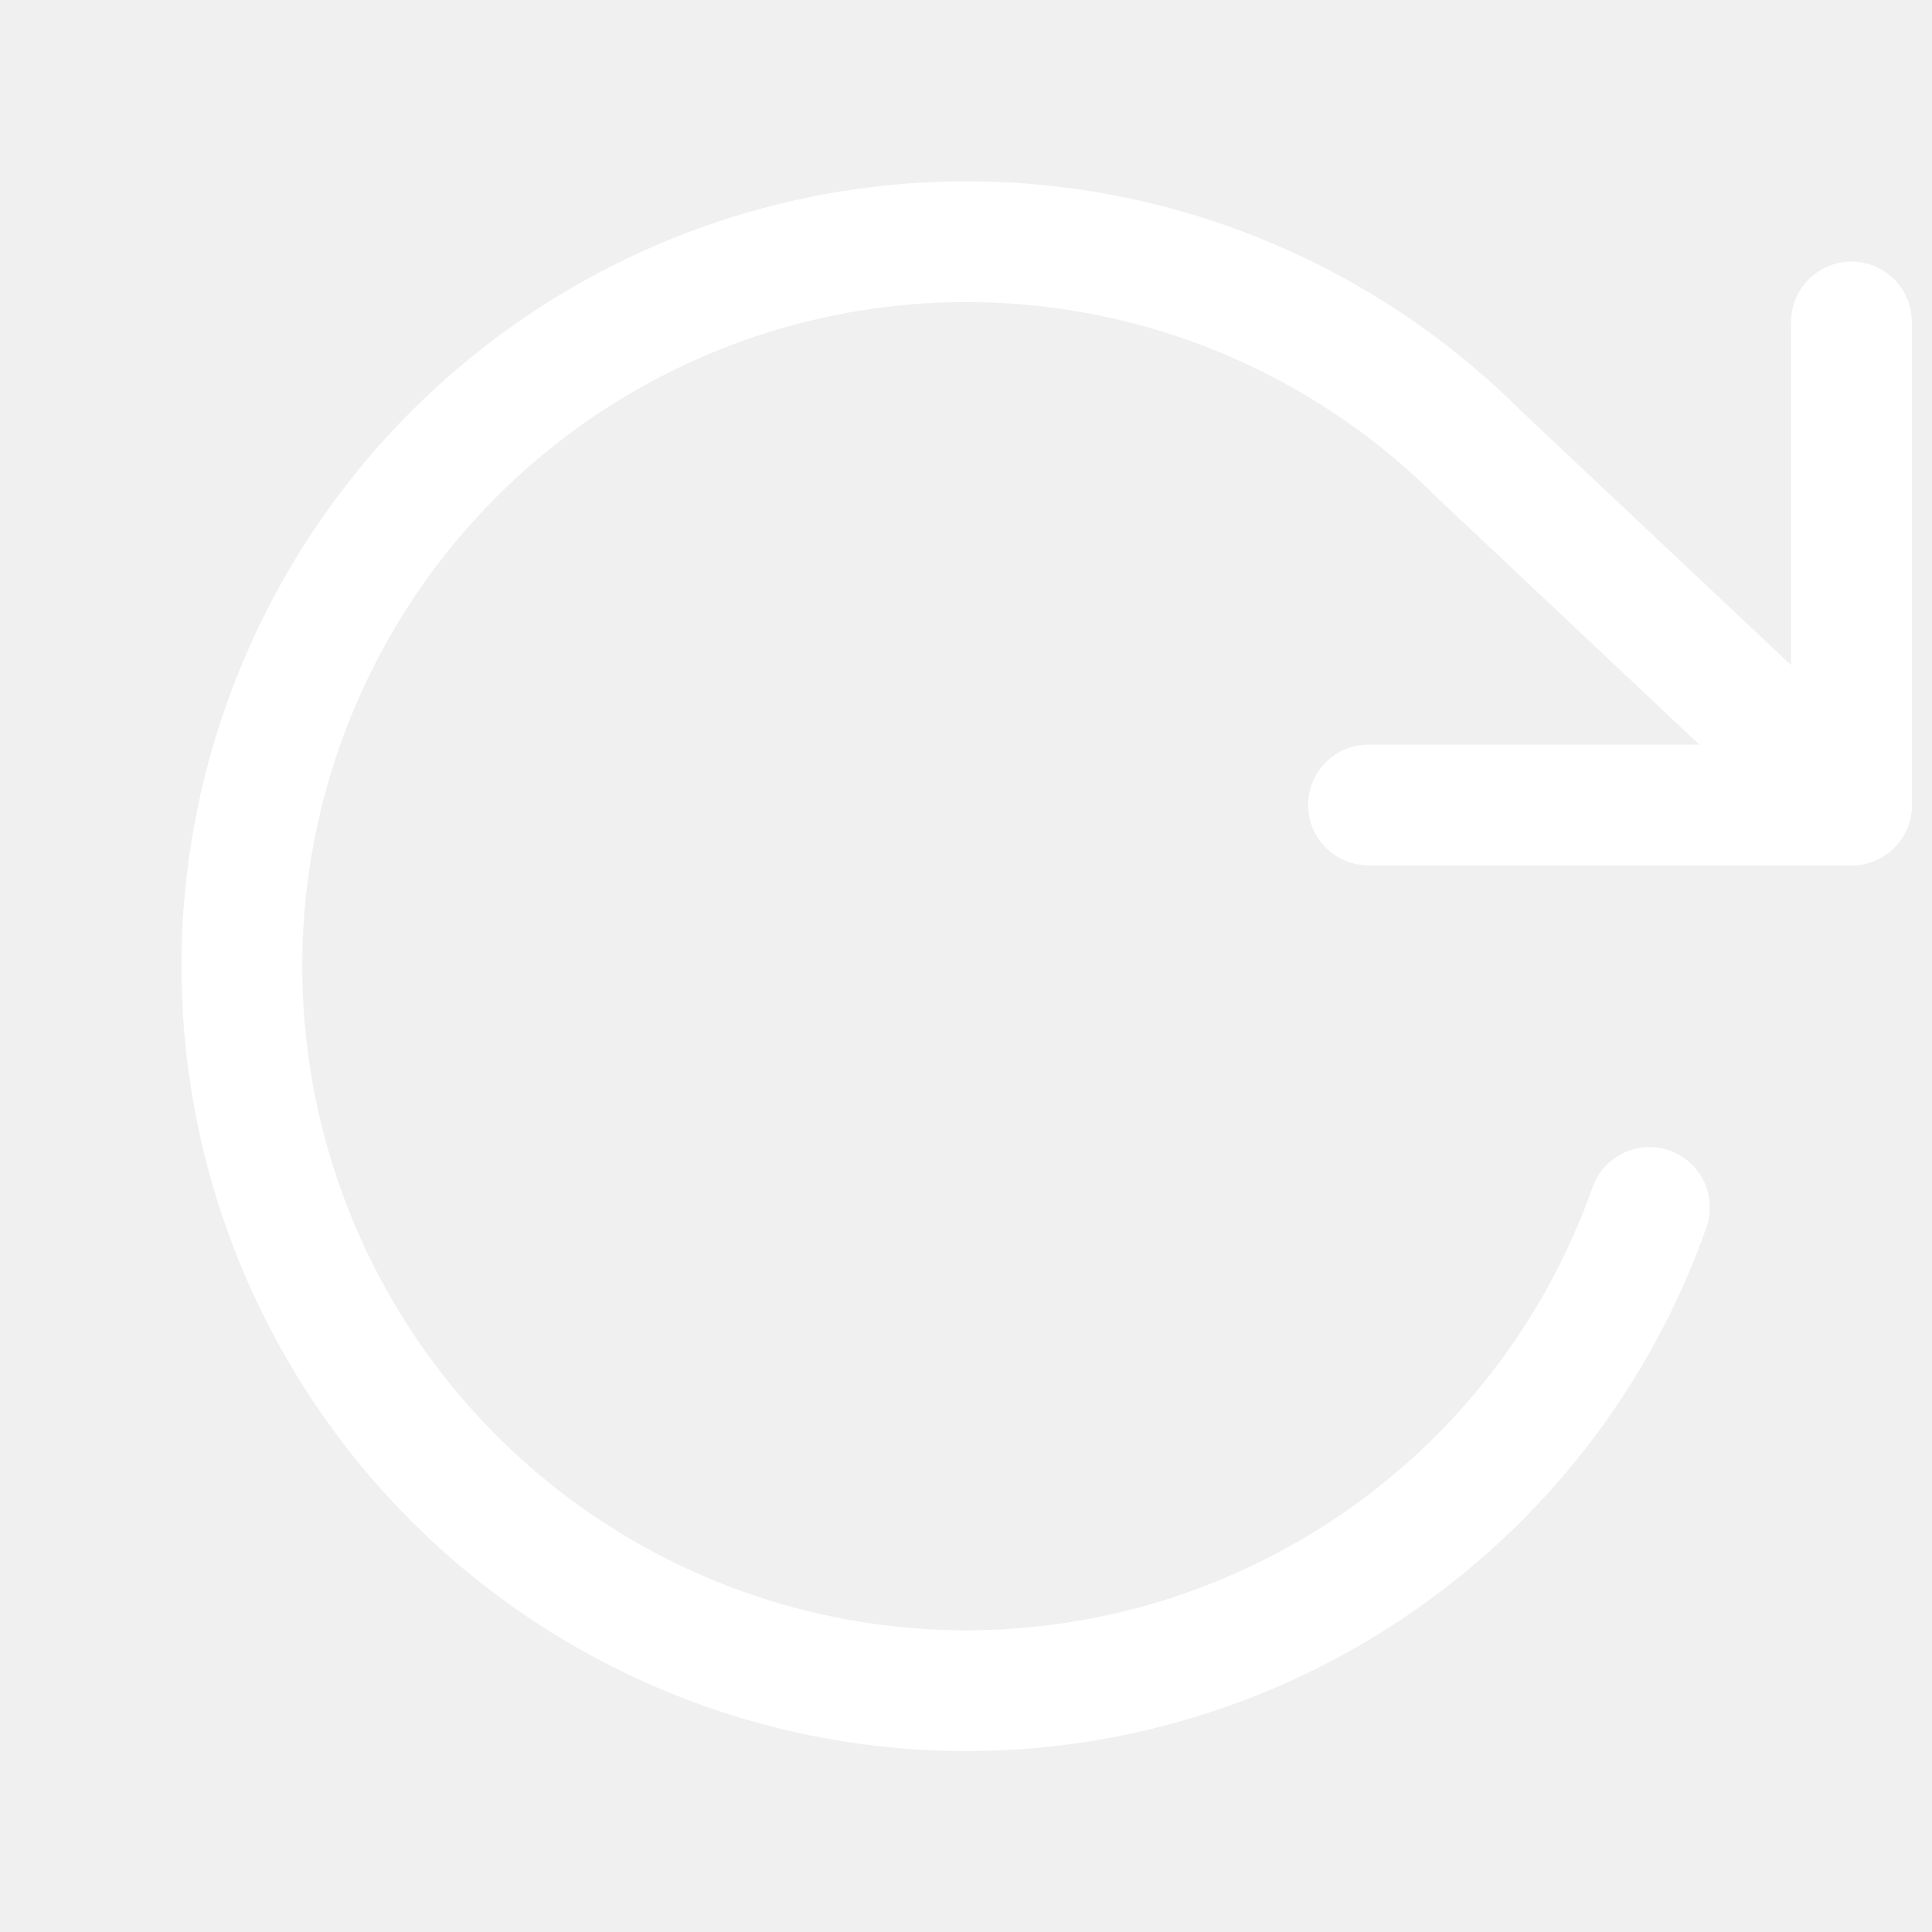
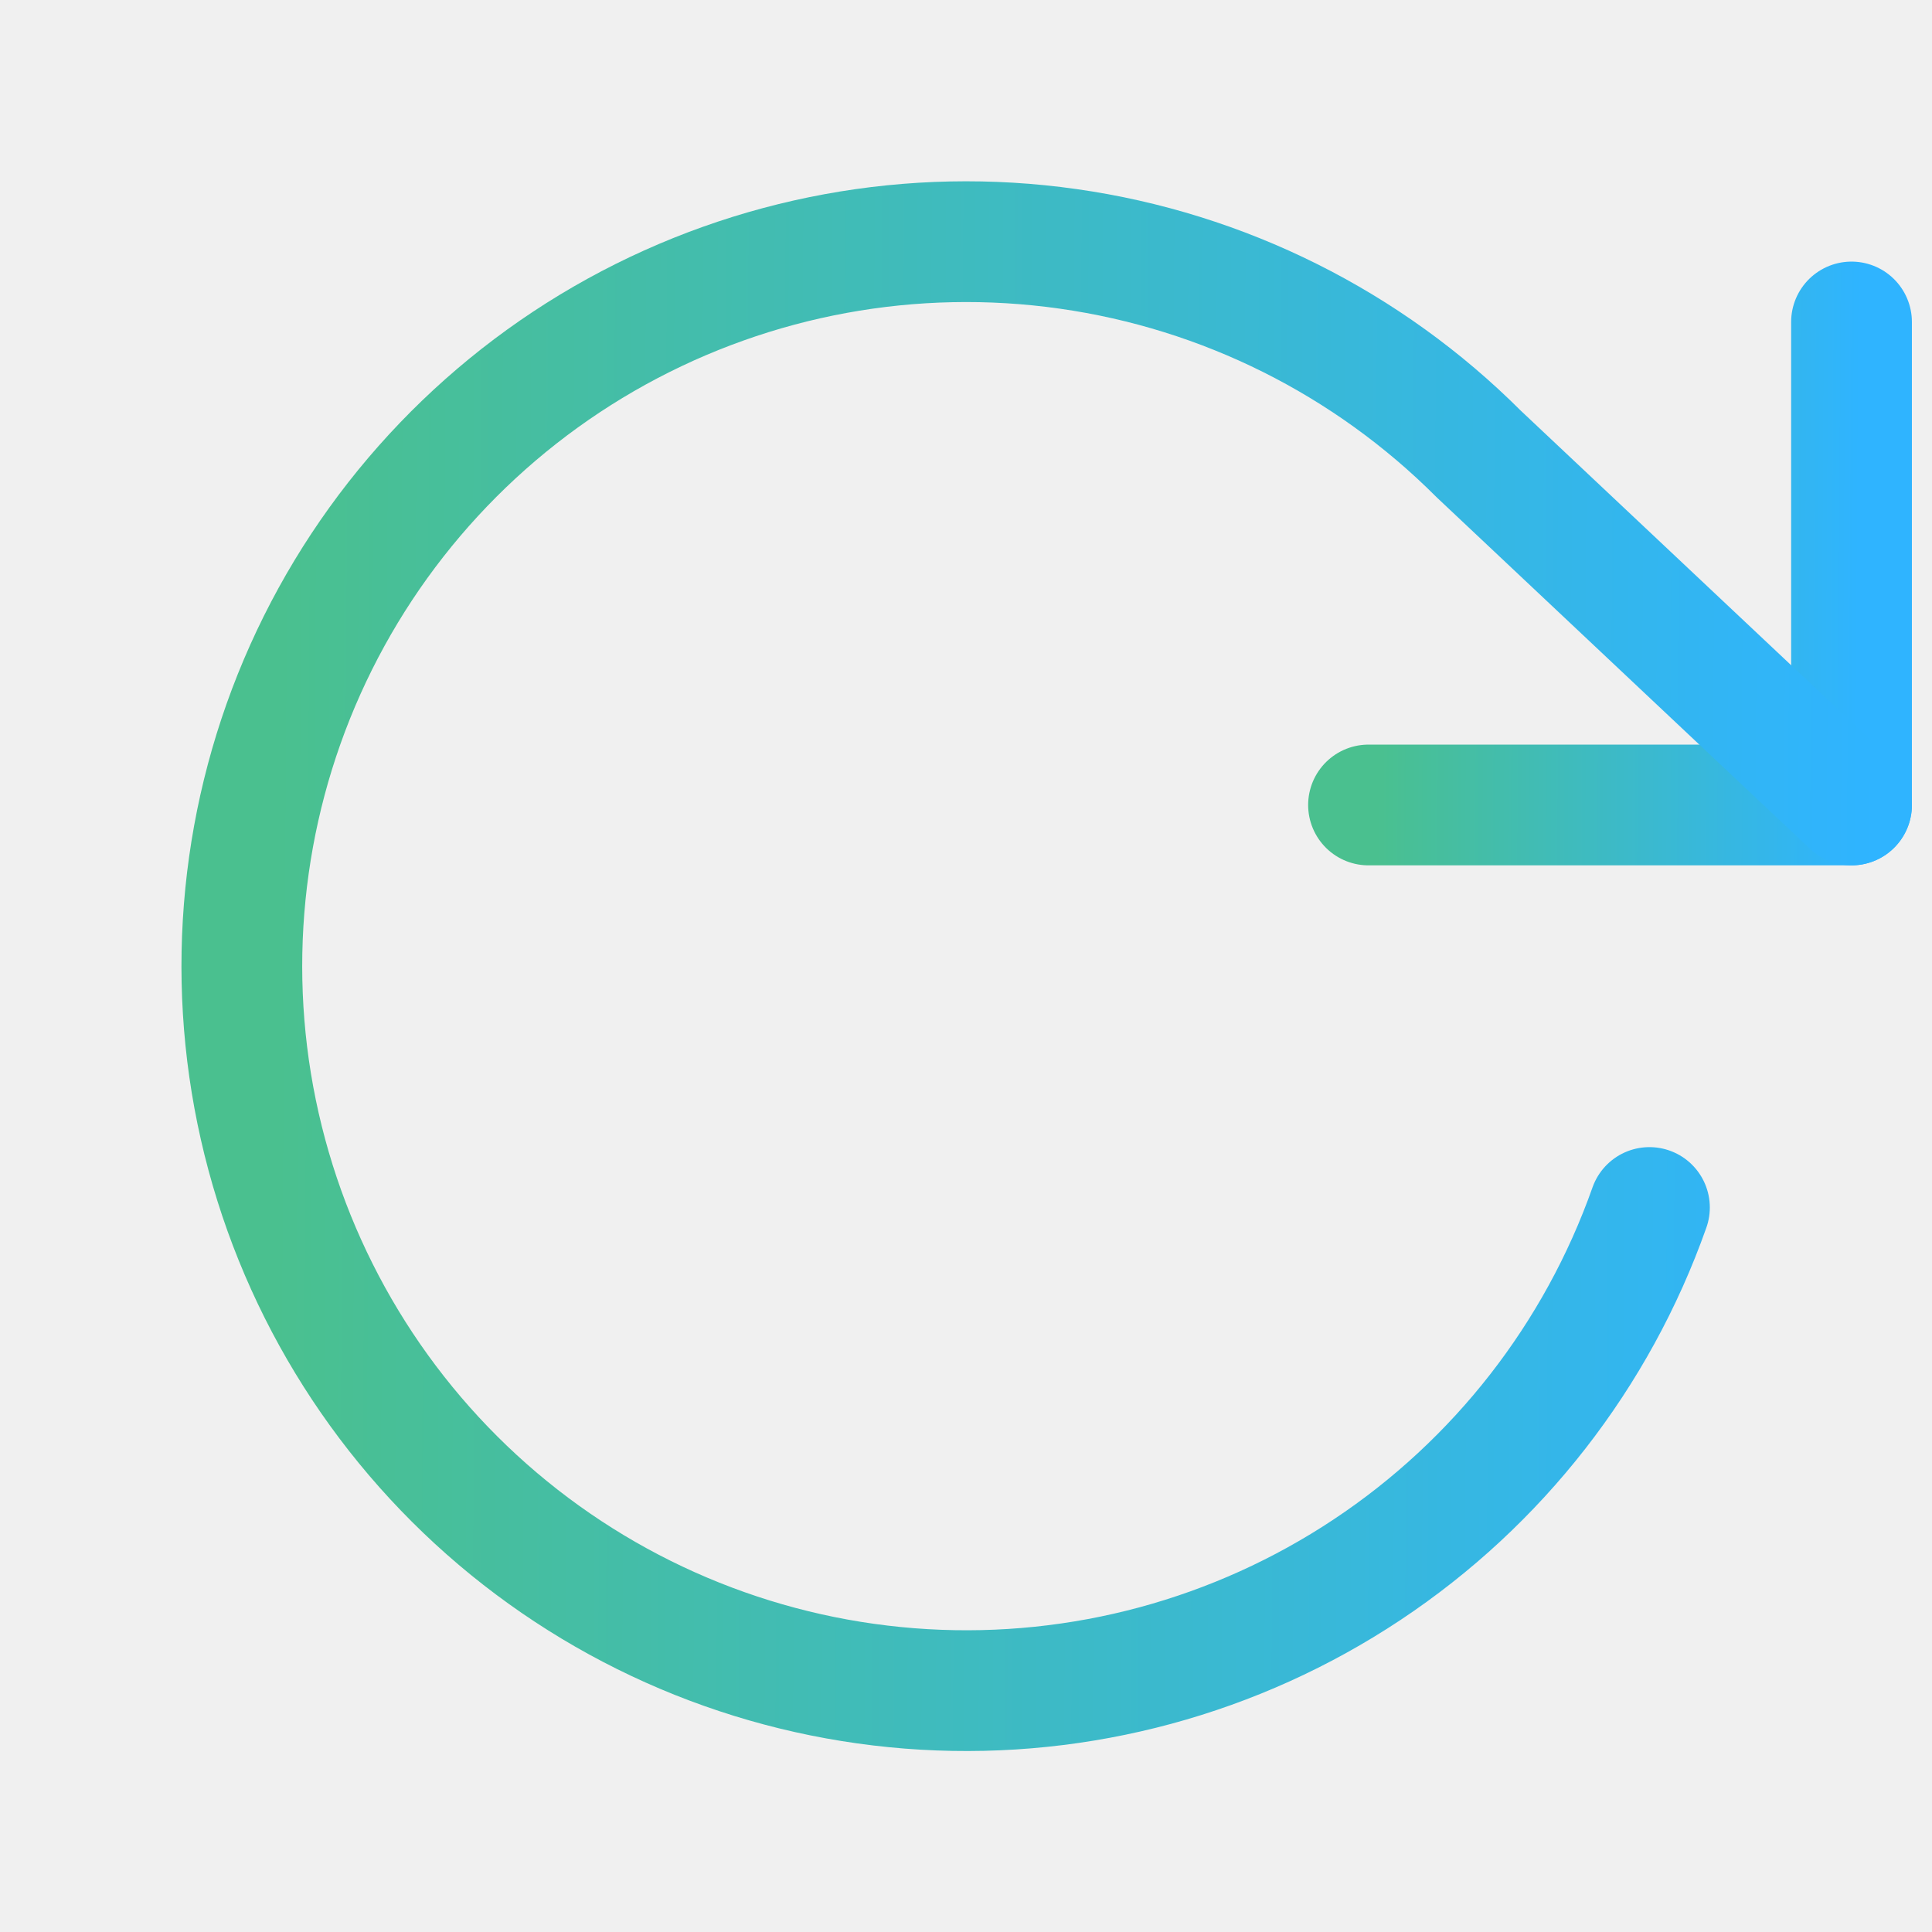
<svg xmlns="http://www.w3.org/2000/svg" width="32" height="32" viewBox="0 0 32 32" fill="none">
-   <path d="M30.666 5.333V13.333H22.666" stroke="white" stroke-width="2" stroke-linecap="round" stroke-linejoin="round" />
-   <path d="M27.32 20C26.454 22.454 24.813 24.559 22.646 25.998C20.479 27.438 17.902 28.134 15.305 27.983C12.708 27.831 10.23 26.838 8.245 25.156C6.261 23.473 4.877 21.191 4.302 18.654C3.728 16.116 3.993 13.461 5.059 11.087C6.125 8.714 7.933 6.751 10.212 5.495C12.49 4.238 15.115 3.756 17.691 4.122C20.267 4.487 22.655 5.68 24.494 7.52L30.667 13.334" stroke="white" stroke-width="2" stroke-linecap="round" stroke-linejoin="round" />
+   <path d="M30.667 5.333V13.333H22.667" stroke="url(#paint0_linear_80254_809)" stroke-width="2" stroke-linecap="round" stroke-linejoin="round" />
+   <path d="M27.32 20C26.453 22.453 24.813 24.558 22.645 25.998C20.478 27.438 17.902 28.134 15.305 27.982C12.707 27.83 10.229 26.838 8.245 25.156C6.26 23.473 4.877 21.191 4.302 18.653C3.727 16.116 3.993 13.46 5.058 11.087C6.124 8.713 7.933 6.75 10.211 5.494C12.49 4.238 15.115 3.756 17.691 4.122C20.267 4.487 22.654 5.68 24.493 7.52L30.667 13.333" stroke="url(#paint1_linear_80254_809)" stroke-width="2" stroke-linecap="round" stroke-linejoin="round" />
+   <defs>
+     <linearGradient id="paint0_linear_80254_809" x1="22.875" y1="4.101" x2="30.82" y2="4.15" gradientUnits="userSpaceOnUse">
+       <stop stop-color="#4AC08F" />
+       <stop offset="1" stop-color="#2FB4FF" />
+       <stop offset="1" stop-color="#2FB4FF" />
+     </linearGradient>
+     <linearGradient id="paint1_linear_80254_809" x1="4.7" y1="0.305" x2="31.176" y2="0.487" gradientUnits="userSpaceOnUse">
+       <stop stop-color="#4AC08F" />
+       <stop offset="1" stop-color="#2FB4FF" />
+       <stop offset="1" stop-color="#2FB4FF" />
+     </linearGradient>
+   </defs>
</svg>
